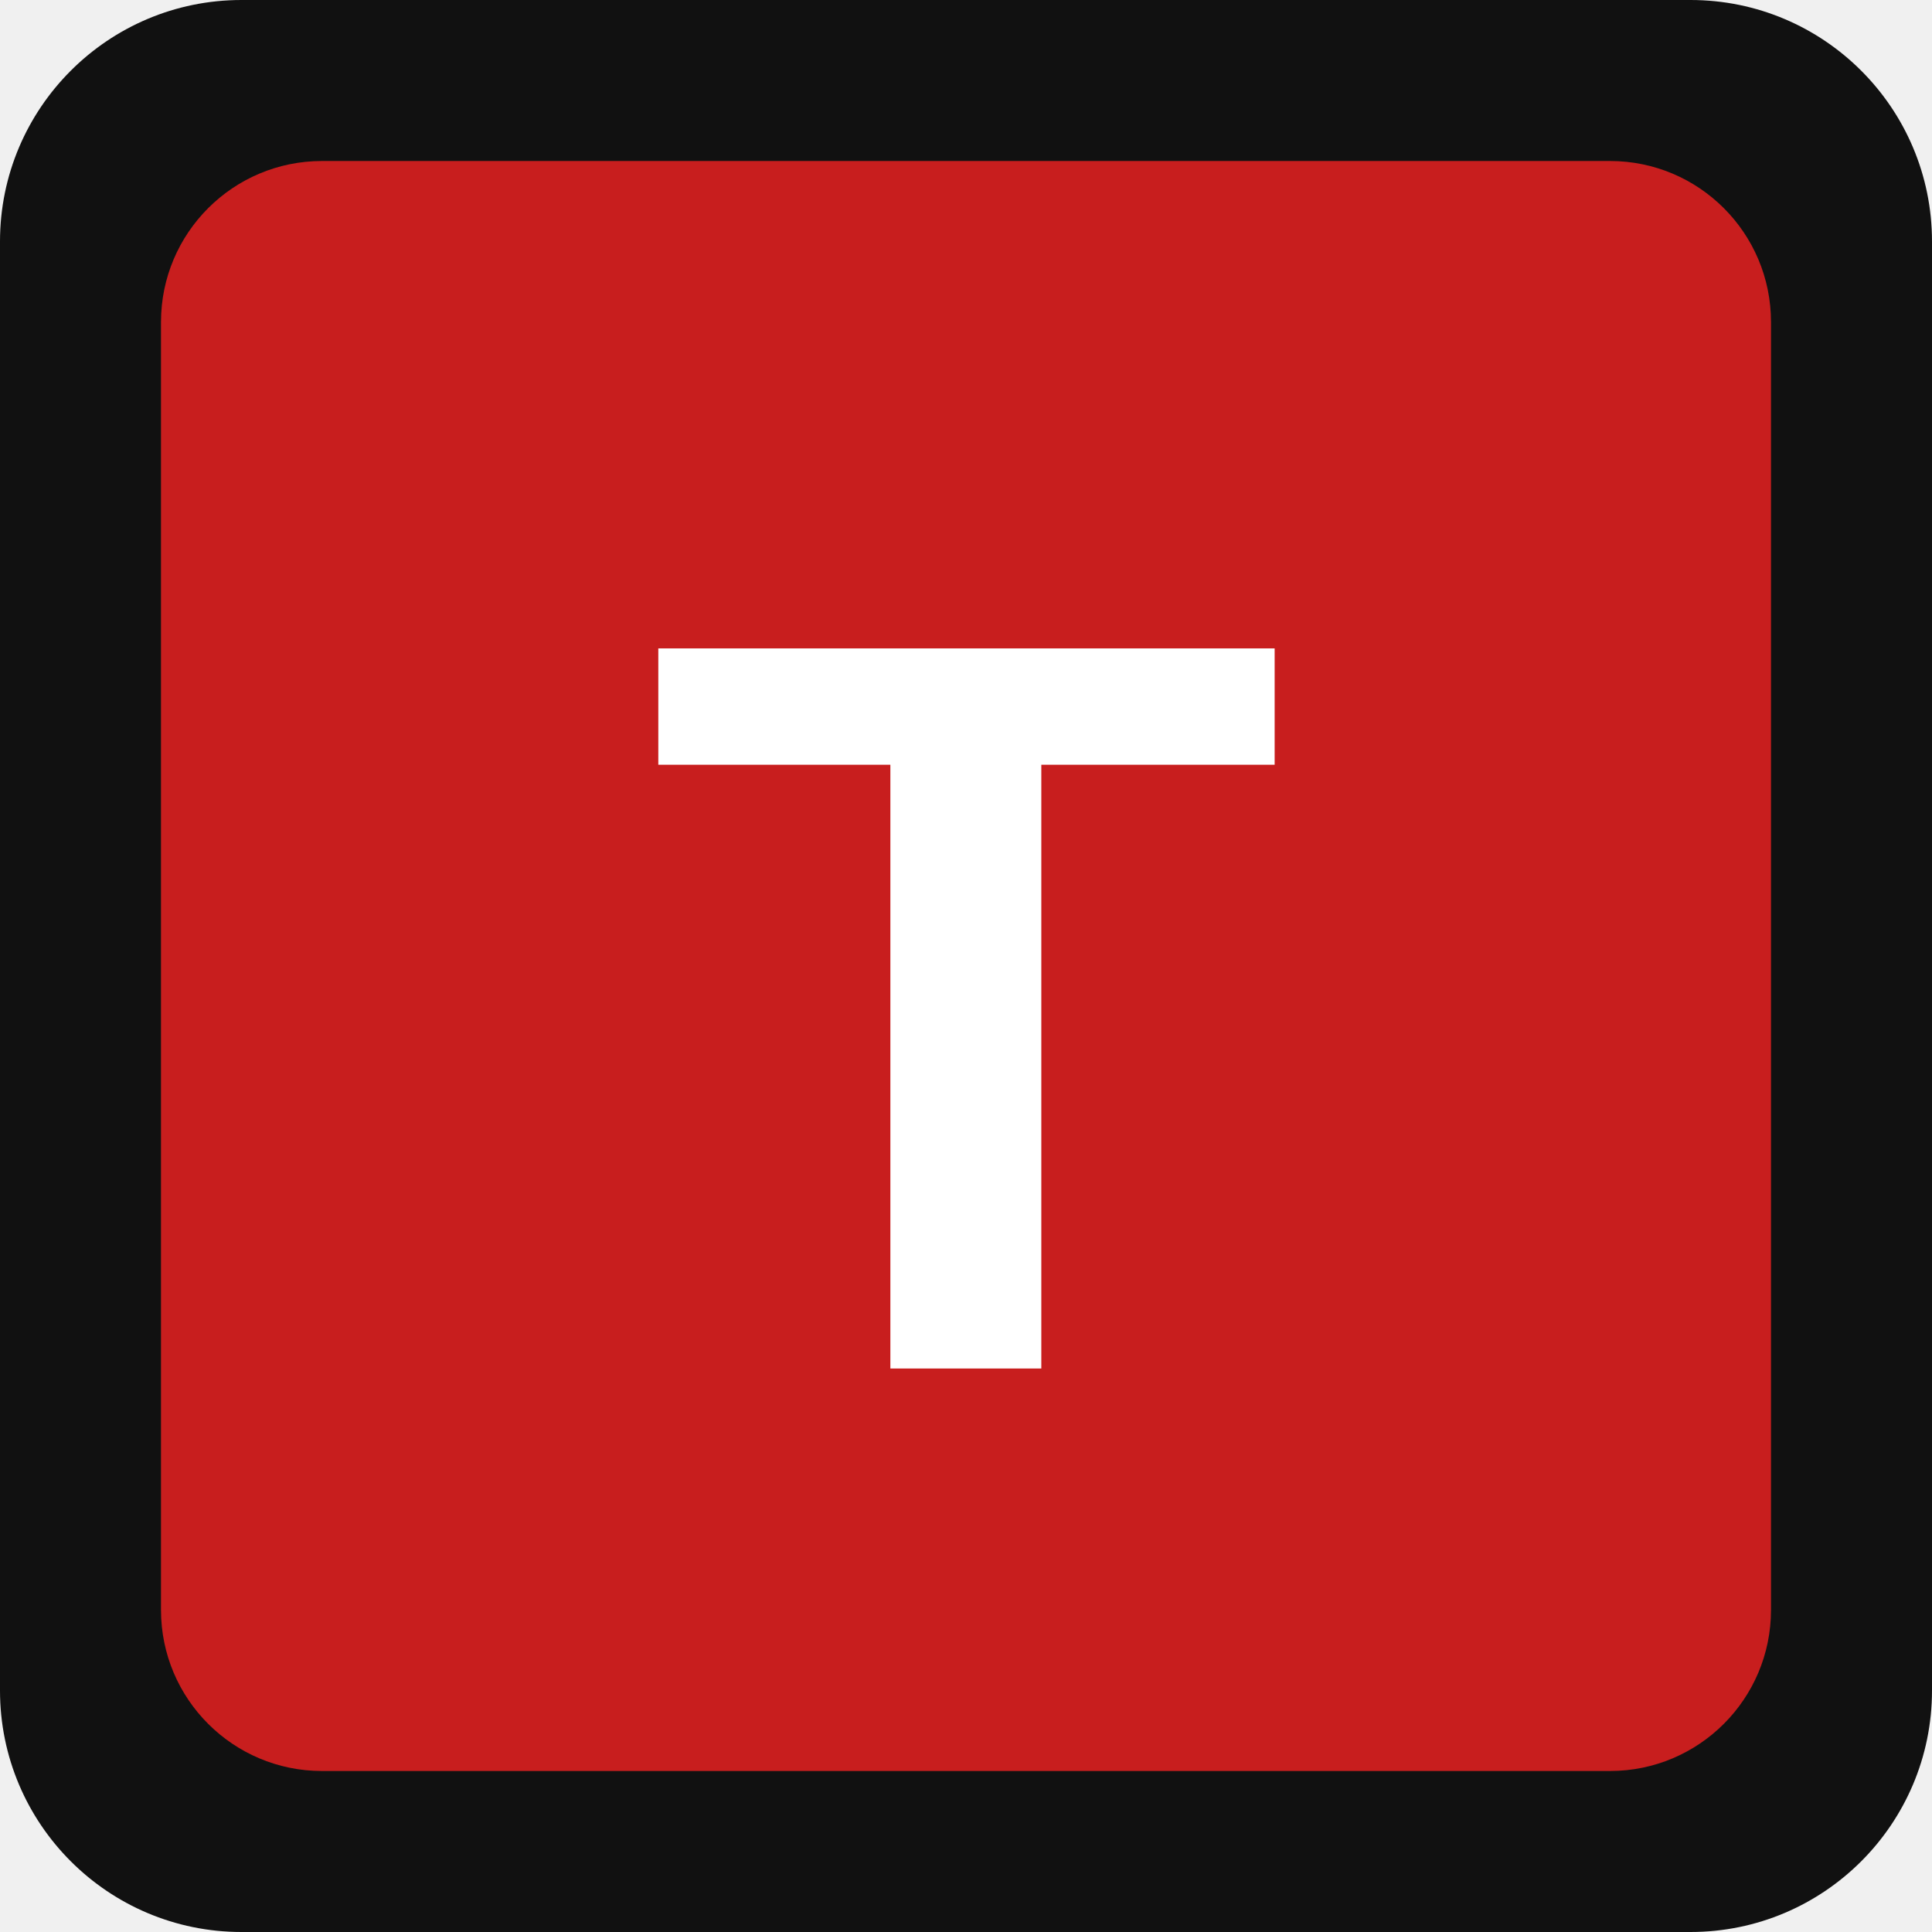
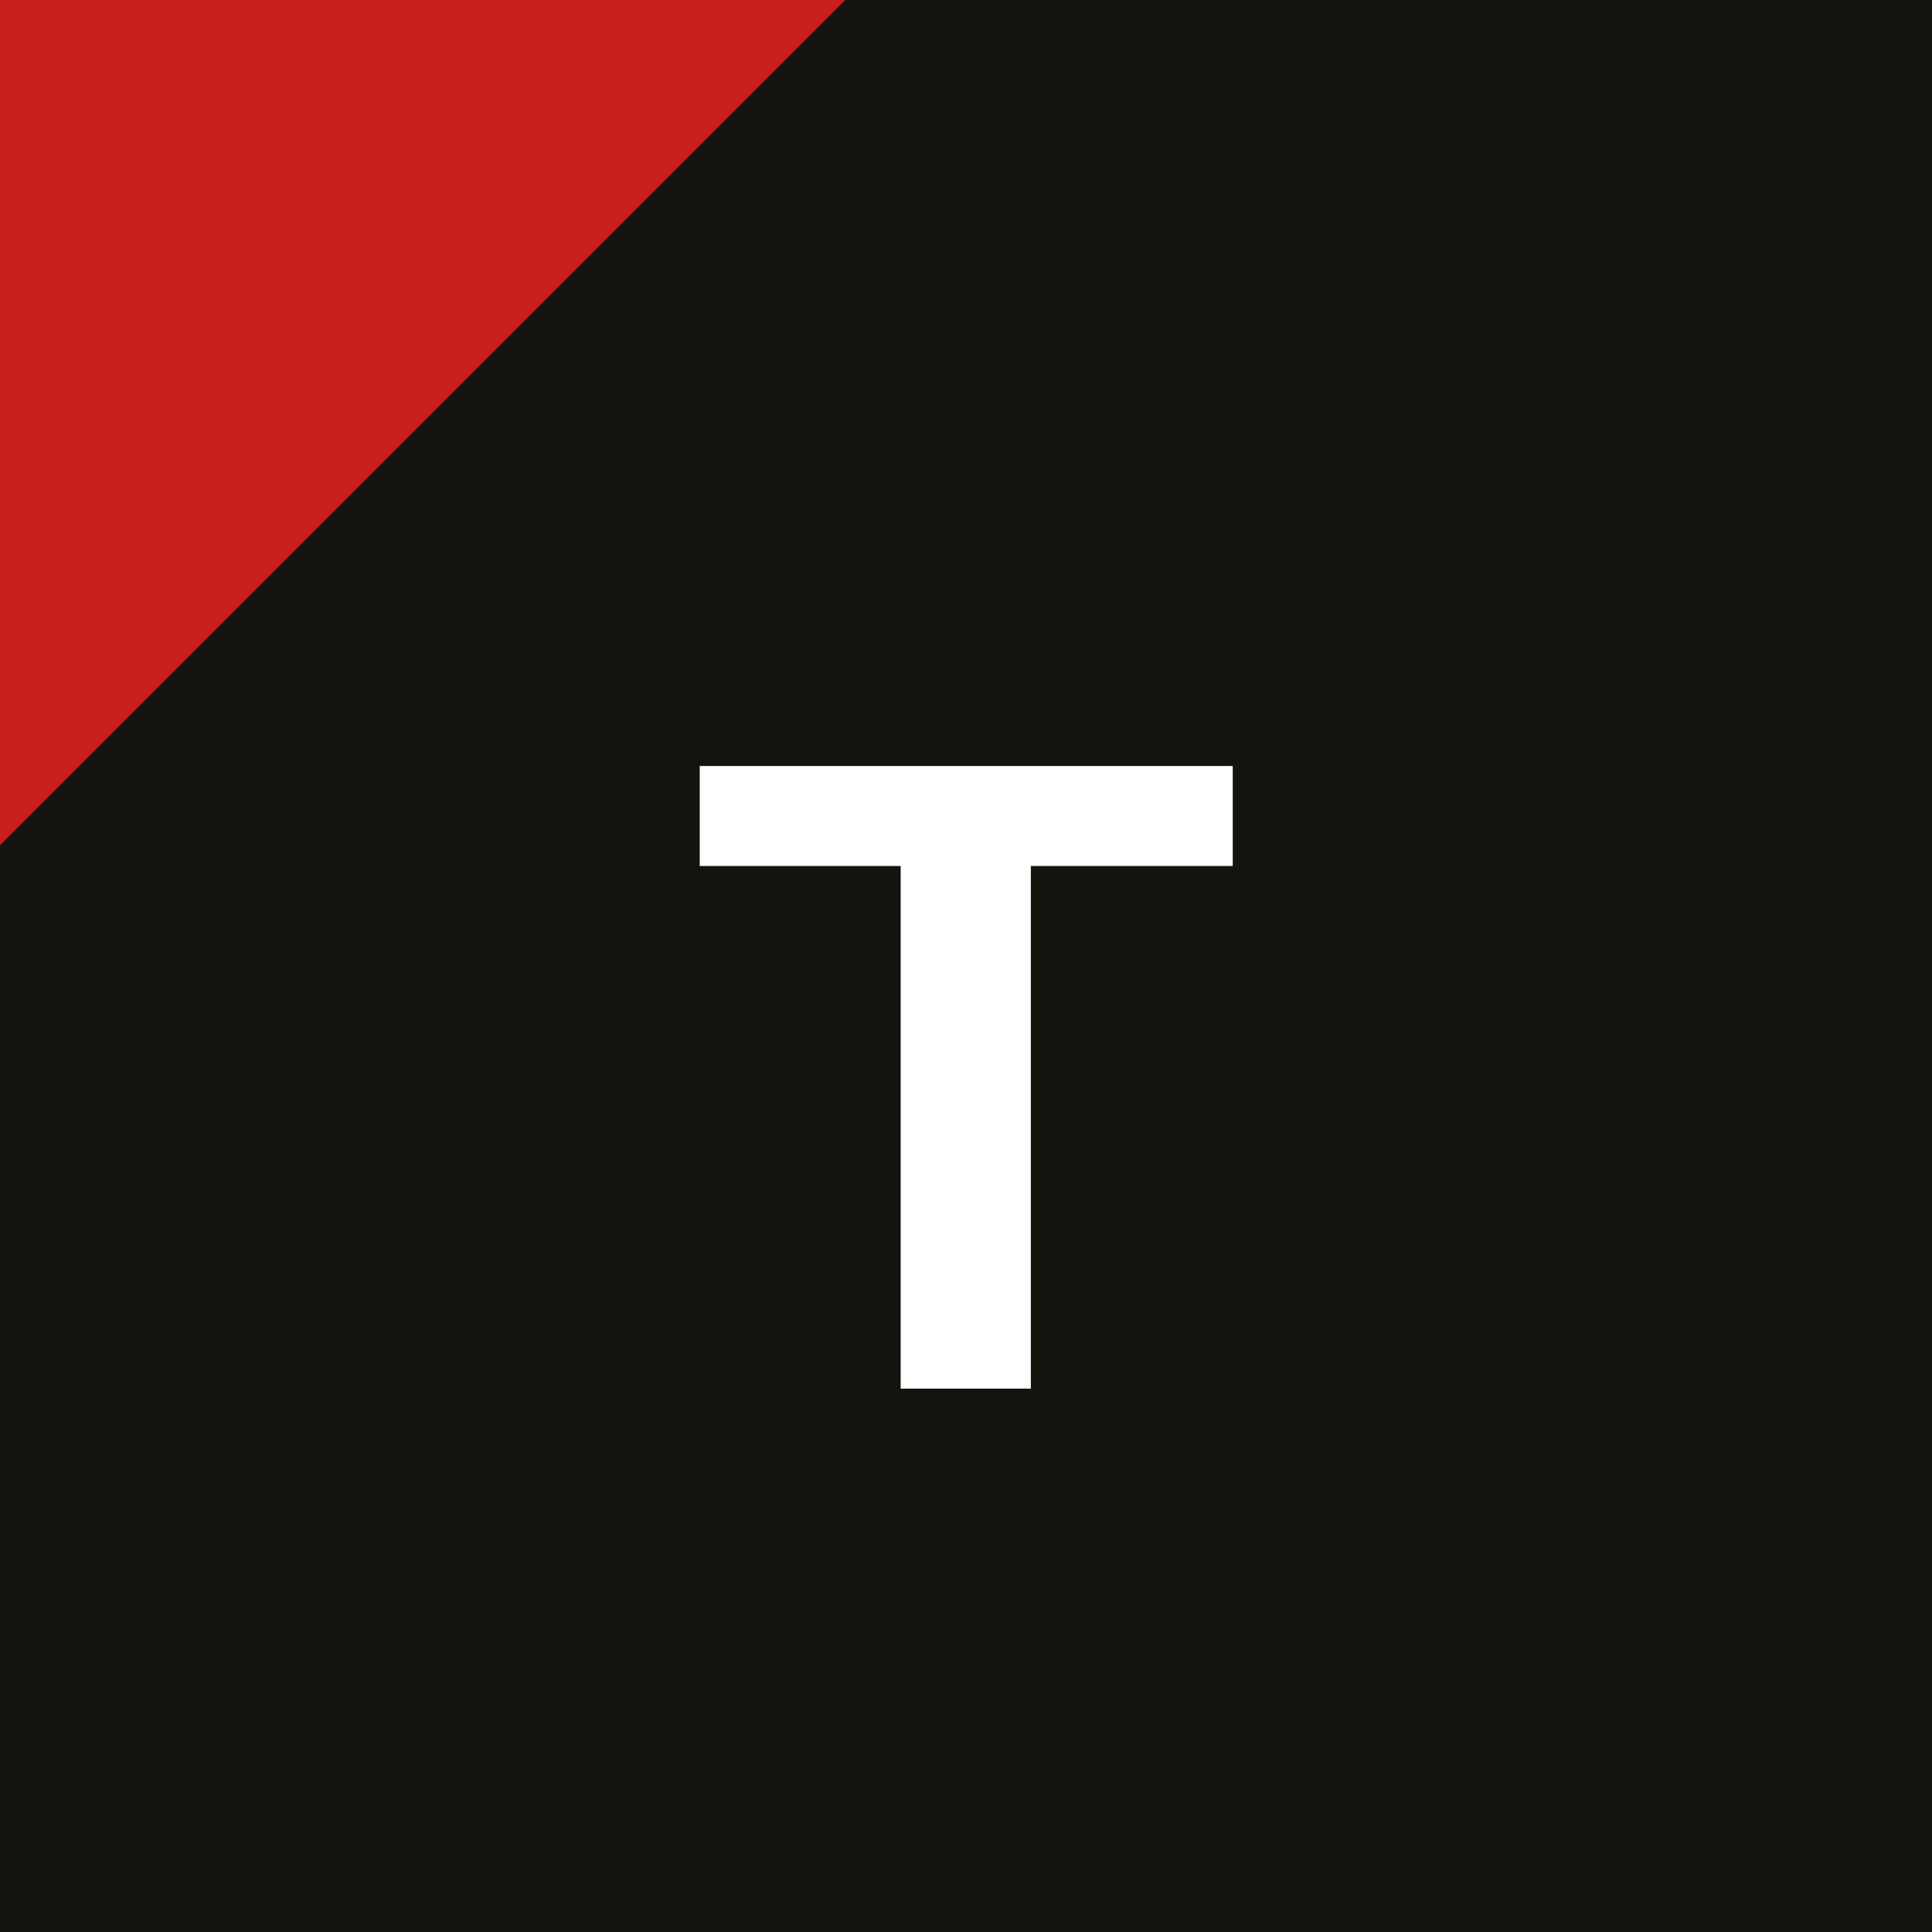
- <svg xmlns="http://www.w3.org/2000/svg" width="48" height="48" viewBox="0 0 48 48">
-   <rect width="48" height="48" rx="6" fill="#111111" />
-   <rect x="4" y="4" width="40" height="40" rx="4" fill="#c81e1e" />
-   <text x="24" y="34" font-family="Arial, Helvetica, sans-serif" font-weight="900" font-size="26" fill="#ffffff" text-anchor="middle">T</text>
+ <svg xmlns="http://www.w3.org/2000/svg" viewBox="0 0 32 32">
+   <rect width="32" height="32" fill="#14140f" />
+   <polygon points="0,0 14,0 0,14" fill="#c81e1e" />
+   <text x="16" y="23" font-family="Arial, sans-serif" font-weight="900" font-size="15" fill="#ffffff" text-anchor="middle">T</text>
</svg>
